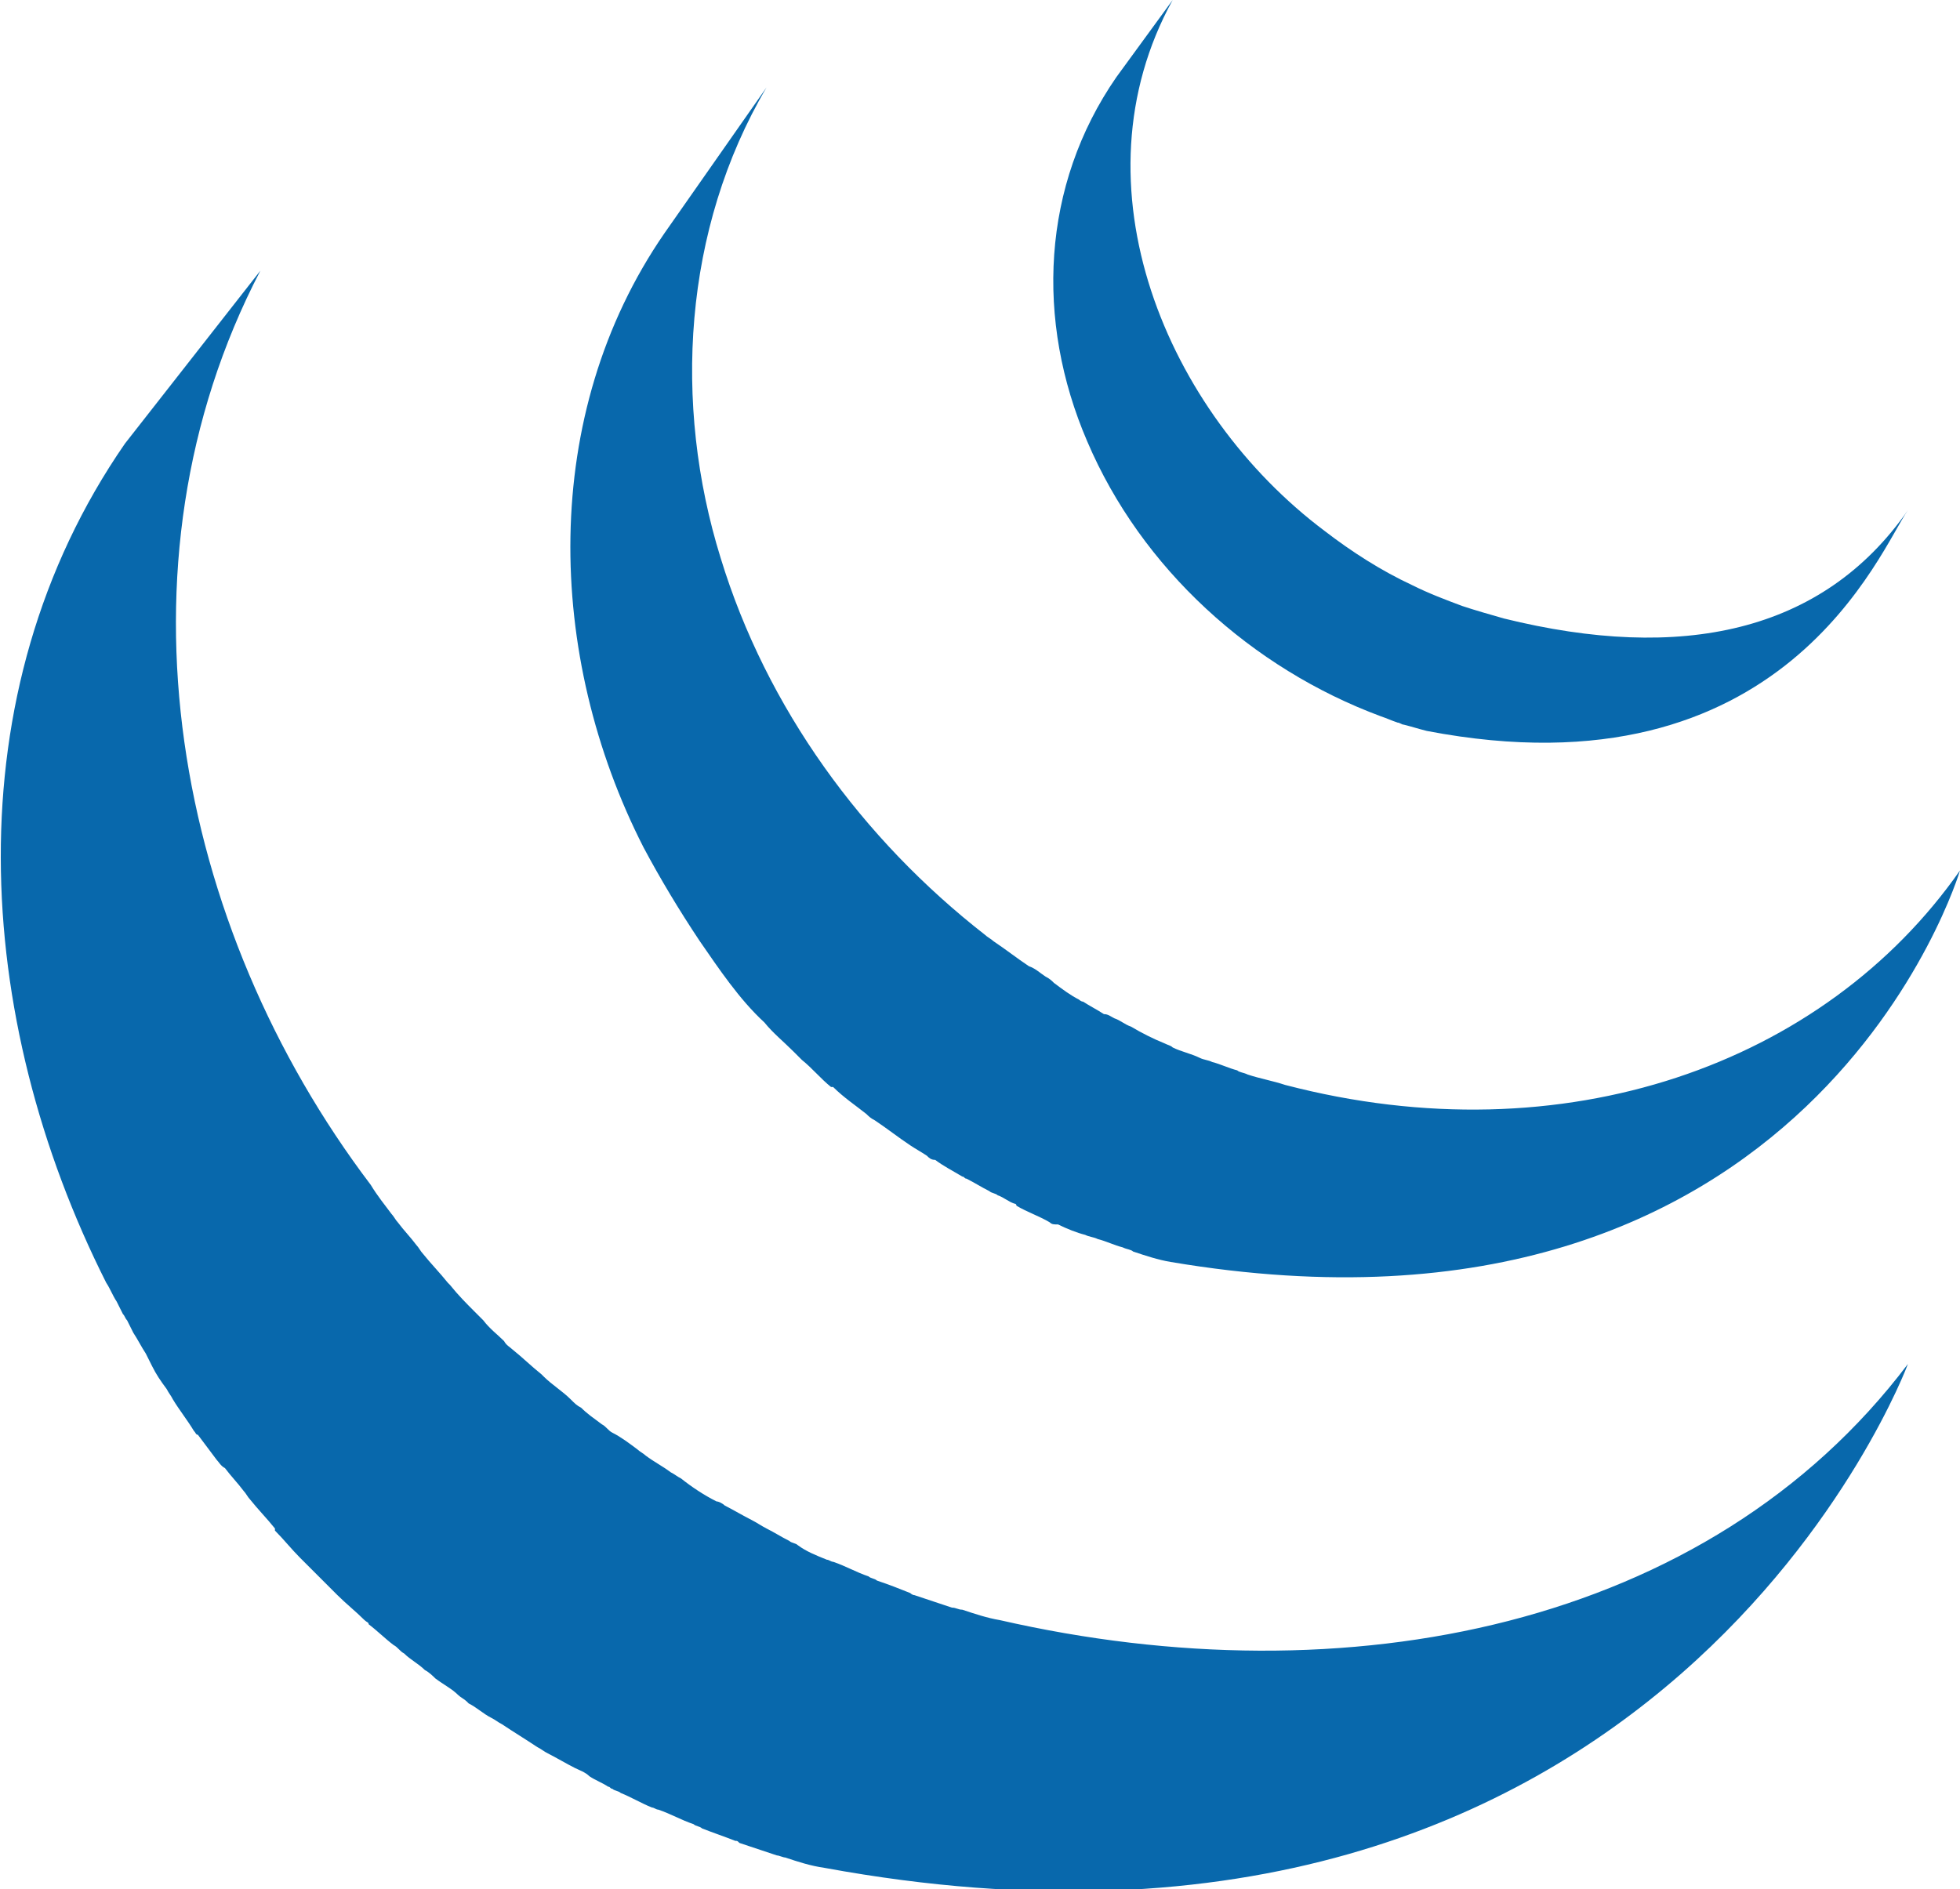
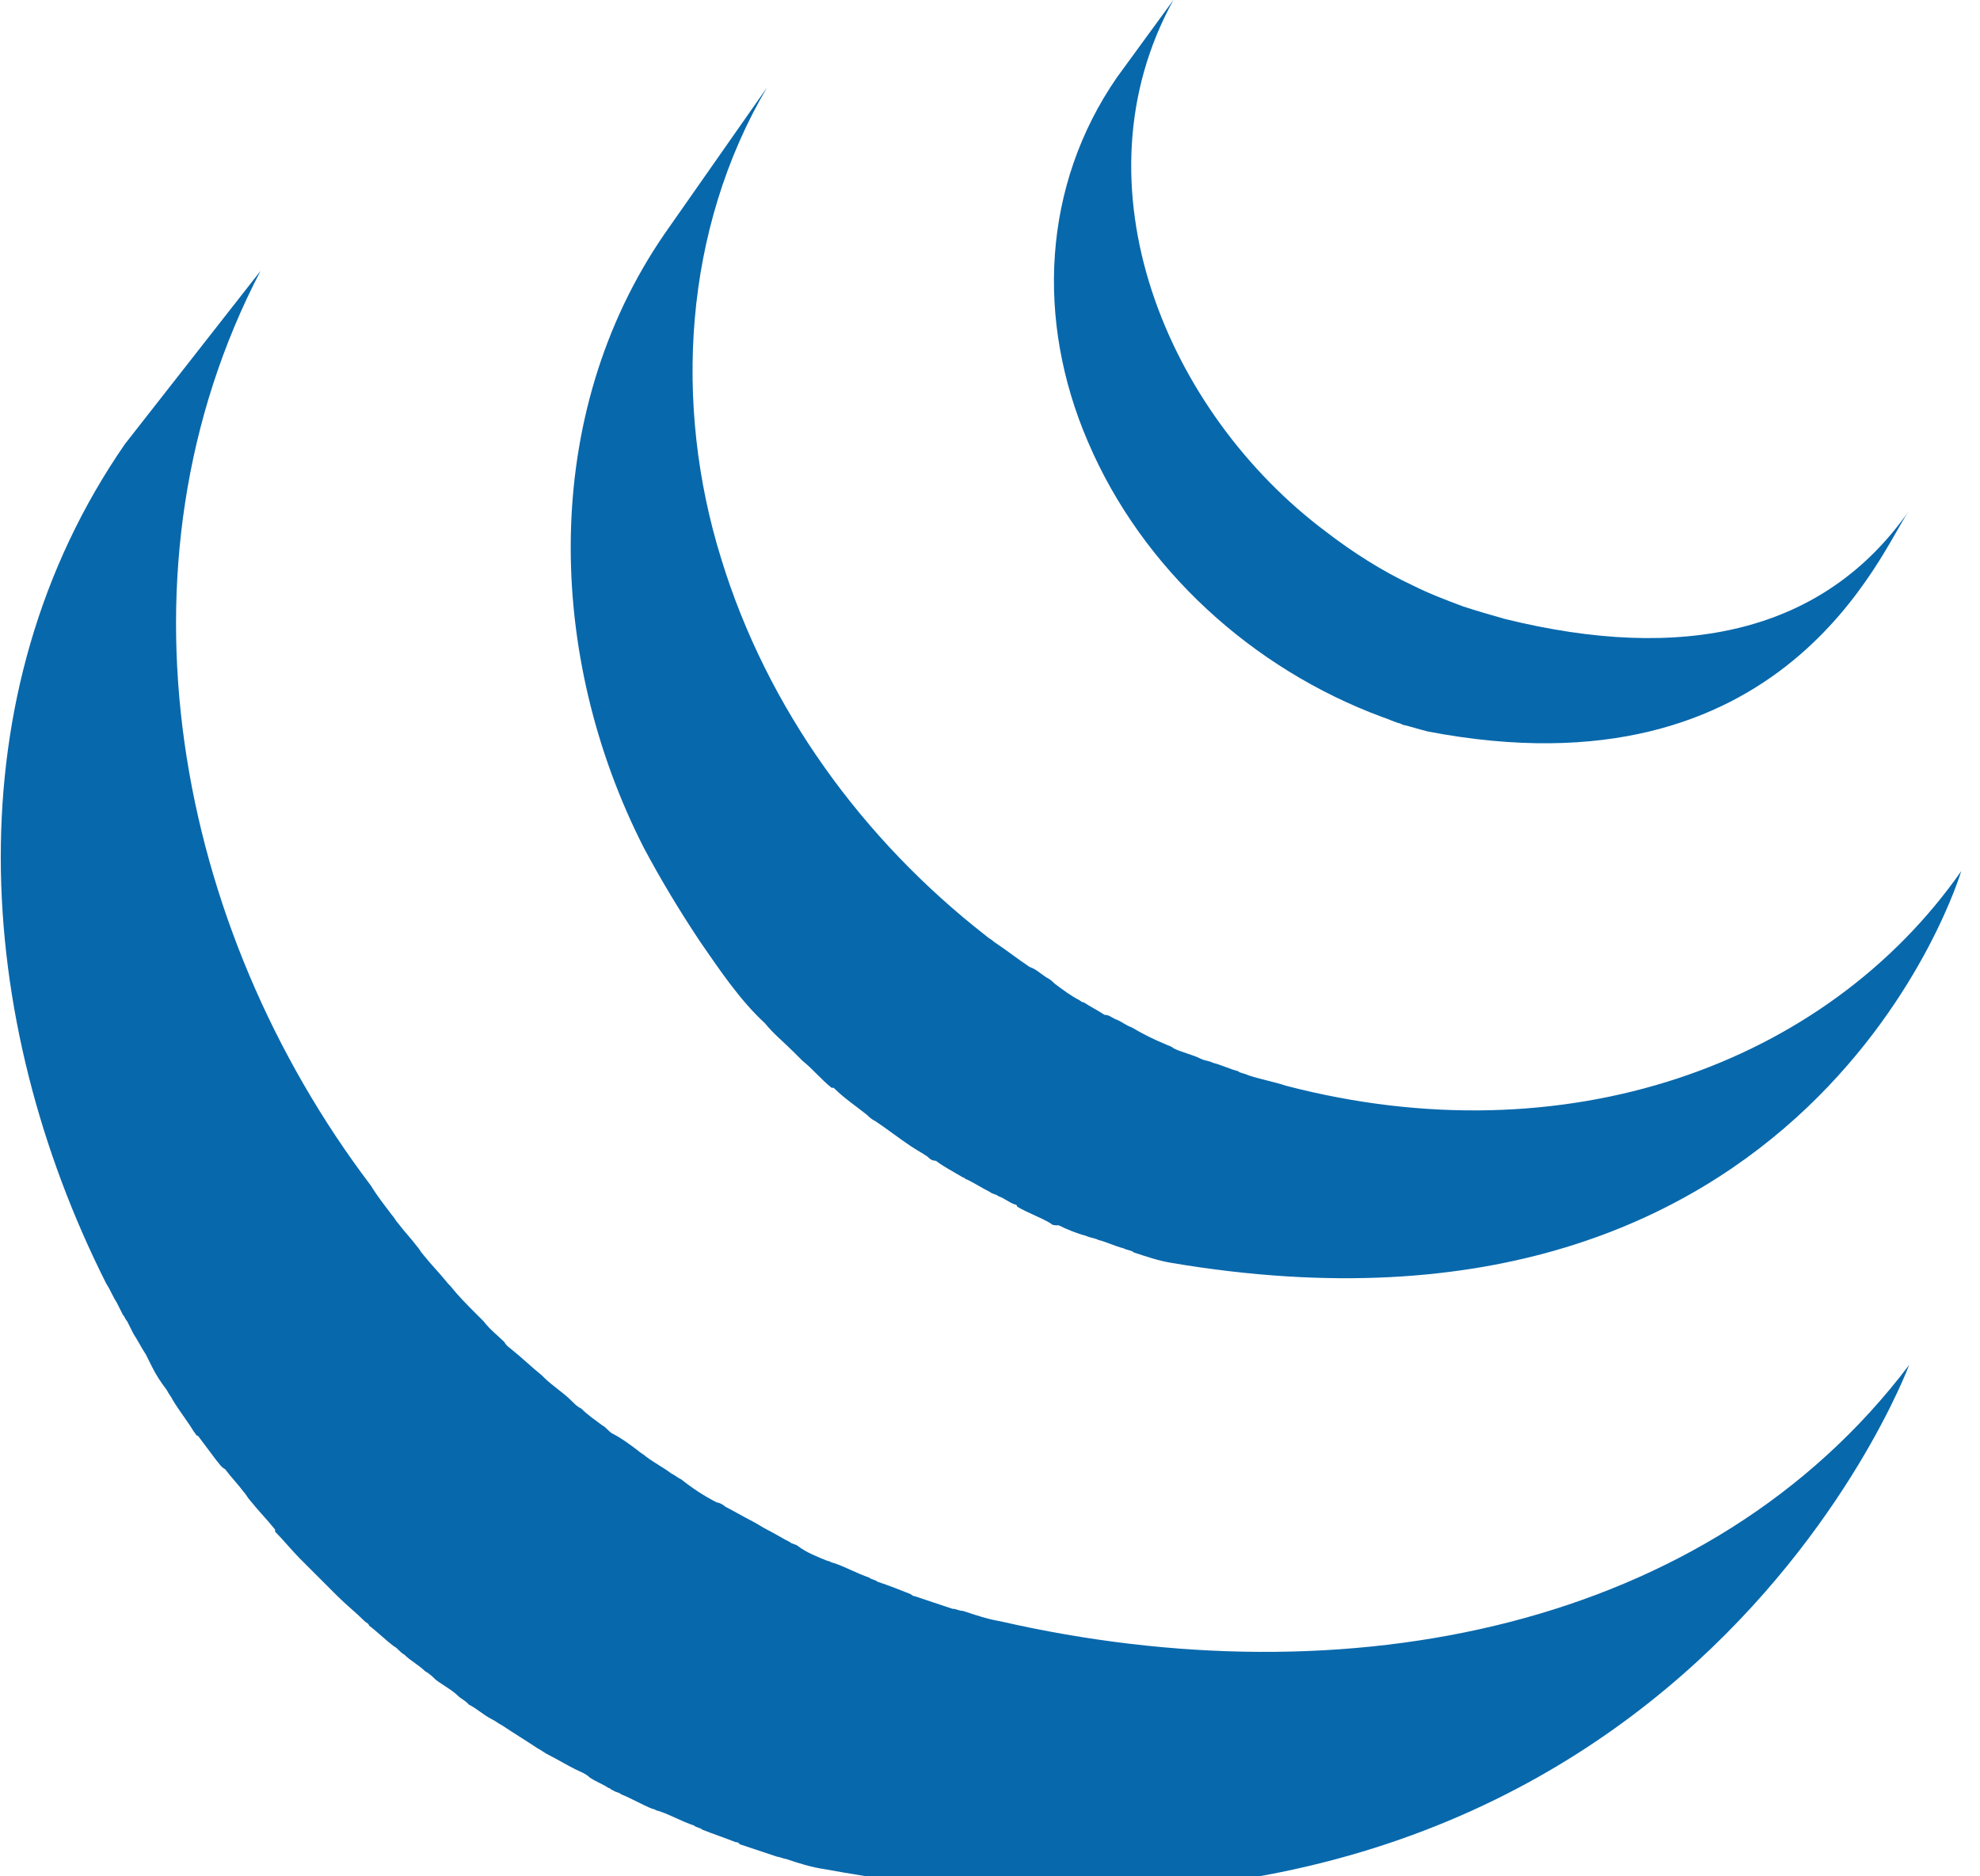
- <svg xmlns="http://www.w3.org/2000/svg" version="1.1" id="Layer_1" x="0px" y="0px" viewBox="0 0 94.1 90.7" style="enable-background:new 0 0 94.1 90.7;" xml:space="preserve">
-   <style type="text/css">
- 	.st0{fill:#0868AC;}
- </style>
-   <path class="st0" d="M6,21.3c-8.3,12-7.3,27.6-0.9,40.3c0.2,0.3,0.3,0.6,0.5,0.9c0.1,0.2,0.2,0.4,0.3,0.6c0.1,0.1,0.1,0.2,0.2,0.3  c0.1,0.2,0.2,0.4,0.3,0.6c0.2,0.3,0.4,0.7,0.6,1c0.1,0.2,0.2,0.4,0.3,0.6C7.5,66,7.7,66.3,8,66.7c0.1,0.2,0.2,0.3,0.3,0.5  c0.3,0.5,0.7,1,1,1.5c0,0,0,0,0,0c0.1,0.1,0.1,0.2,0.2,0.2c0.3,0.4,0.6,0.8,0.9,1.2c0.1,0.1,0.2,0.3,0.4,0.4  c0.3,0.4,0.6,0.7,0.9,1.1c0.1,0.1,0.2,0.3,0.3,0.4c0.4,0.5,0.8,0.9,1.2,1.4c0,0,0,0,0,0c0,0,0,0,0,0.1c0.4,0.4,0.8,0.9,1.2,1.3  c0.1,0.1,0.3,0.3,0.4,0.4c0.3,0.3,0.6,0.6,1,1c0.1,0.1,0.3,0.3,0.4,0.4c0.4,0.4,0.9,0.8,1.3,1.2c0,0,0,0,0,0  c0.1,0.1,0.2,0.1,0.2,0.2c0.4,0.3,0.8,0.7,1.2,1c0.2,0.1,0.3,0.3,0.5,0.4c0.3,0.3,0.7,0.5,1,0.8c0.2,0.1,0.4,0.3,0.5,0.4  c0.4,0.3,0.8,0.5,1.1,0.8c0.1,0.1,0.3,0.2,0.4,0.3c0,0,0.1,0.1,0.1,0.1c0.4,0.2,0.7,0.5,1.1,0.7c0.2,0.1,0.3,0.2,0.5,0.3  c0.6,0.4,1.1,0.7,1.7,1.1c0.2,0.1,0.3,0.2,0.5,0.3c0.4,0.2,0.9,0.5,1.3,0.7c0.2,0.1,0.5,0.2,0.7,0.4c0.3,0.2,0.6,0.3,0.9,0.5  c0.1,0,0.1,0.1,0.2,0.1c0.1,0.1,0.3,0.1,0.4,0.2c0.5,0.2,1,0.5,1.5,0.7c0.1,0,0.2,0.1,0.3,0.1c0.6,0.2,1.1,0.5,1.7,0.7  c0.1,0.1,0.3,0.1,0.4,0.2c0.5,0.2,1.1,0.4,1.6,0.6c0.1,0,0.1,0,0.2,0.1c0.6,0.2,1.2,0.4,1.8,0.6c0.1,0,0.3,0.1,0.4,0.1  c0.6,0.2,1.2,0.4,1.9,0.5c40.3,7.4,52-24.2,52-24.2C82,78.2,64.6,81.6,48,77.8c-0.6-0.1-1.2-0.3-1.8-0.5c-0.2,0-0.3-0.1-0.5-0.1  c-0.6-0.2-1.2-0.4-1.8-0.6c-0.1,0-0.2-0.1-0.2-0.1c-0.5-0.2-1-0.4-1.6-0.6c-0.1-0.1-0.3-0.1-0.4-0.2c-0.6-0.2-1.1-0.5-1.7-0.7  c-0.1,0-0.2-0.1-0.3-0.1c-0.5-0.2-1-0.4-1.4-0.7c-0.1-0.1-0.3-0.1-0.4-0.2c-0.4-0.2-0.7-0.4-1.1-0.6c-0.2-0.1-0.5-0.3-0.7-0.4  c-0.4-0.2-0.9-0.5-1.3-0.7c-0.1-0.1-0.3-0.2-0.4-0.2c-0.6-0.3-1.2-0.7-1.7-1.1c-0.2-0.1-0.3-0.2-0.5-0.3c-0.4-0.3-0.8-0.5-1.2-0.8  c-0.1-0.1-0.3-0.2-0.4-0.3c-0.4-0.3-0.8-0.6-1.2-0.8c-0.2-0.1-0.3-0.3-0.5-0.4c-0.4-0.3-0.7-0.5-1-0.8c-0.2-0.1-0.3-0.2-0.5-0.4  c-0.4-0.4-0.9-0.7-1.3-1.1c0,0-0.1-0.1-0.1-0.1c-0.5-0.4-0.9-0.8-1.4-1.2c-0.1-0.1-0.3-0.2-0.4-0.4c-0.3-0.3-0.7-0.6-1-1  c-0.1-0.1-0.3-0.3-0.4-0.4c-0.4-0.4-0.8-0.8-1.2-1.3c0,0,0,0-0.1-0.1c-0.4-0.5-0.8-0.9-1.2-1.4c-0.1-0.1-0.2-0.3-0.3-0.4  c-0.3-0.4-0.6-0.7-0.9-1.1c-0.1-0.1-0.2-0.3-0.3-0.4c-0.3-0.4-0.7-0.9-1-1.4C8.4,44.5,5.1,27.2,12.5,13" />
-   <path class="st0" d="M31.9,11.2c-6,8.7-5.7,20.3-1,29.5c0.8,1.5,1.7,3,2.7,4.5c0.9,1.3,1.9,2.8,3.1,3.9c0.4,0.5,0.9,0.9,1.4,1.4  c0.1,0.1,0.2,0.2,0.4,0.4c0.5,0.4,0.9,0.9,1.4,1.3c0,0,0,0,0.1,0c0,0,0,0,0,0c0.5,0.5,1.1,0.9,1.6,1.3c0.1,0.1,0.2,0.2,0.4,0.3  c0.6,0.4,1.1,0.8,1.7,1.2c0,0,0,0,0,0c0.3,0.2,0.5,0.3,0.8,0.5c0.1,0.1,0.2,0.2,0.4,0.2c0.4,0.3,0.8,0.5,1.3,0.8  c0.1,0,0.1,0.1,0.2,0.1c0.4,0.2,0.7,0.4,1.1,0.6c0.1,0.1,0.3,0.1,0.4,0.2c0.3,0.1,0.5,0.3,0.8,0.4c0,0,0.1,0,0.1,0.1  c0.5,0.3,1.1,0.5,1.6,0.8c0.1,0.1,0.2,0.1,0.4,0.1c0.4,0.2,0.9,0.4,1.3,0.5c0.2,0.1,0.4,0.1,0.6,0.2c0.4,0.1,0.8,0.3,1.2,0.4  c0.2,0.1,0.4,0.1,0.5,0.2c0.6,0.2,1.2,0.4,1.8,0.5C87,65.8,94.1,41.8,94.1,41.8c-6.5,9.3-19,13.8-32.4,10.3  c-0.6-0.2-1.2-0.3-1.8-0.5c-0.2-0.1-0.4-0.1-0.5-0.2c-0.4-0.1-0.8-0.3-1.2-0.4c-0.2-0.1-0.4-0.1-0.6-0.2c-0.4-0.2-0.9-0.3-1.3-0.5  c-0.1-0.1-0.2-0.1-0.4-0.2c-0.5-0.2-1.1-0.5-1.6-0.8c-0.3-0.1-0.5-0.3-0.8-0.4c-0.2-0.1-0.3-0.2-0.5-0.2c-0.3-0.2-0.7-0.4-1-0.6  c-0.1,0-0.2-0.1-0.2-0.1c-0.4-0.2-0.8-0.5-1.2-0.8c-0.1-0.1-0.2-0.2-0.4-0.3c-0.3-0.2-0.5-0.4-0.8-0.5c-0.6-0.4-1.1-0.8-1.7-1.2  c-0.1-0.1-0.3-0.2-0.4-0.3C41.4,40.3,36.8,34,34.6,26.8c-2.3-7.4-1.8-15.8,2.2-22.6" />
-   <path class="st0" d="M53.6,3.7c-3.6,5.2-3.9,11.7-1.4,17.5c2.6,6.1,7.9,10.9,14.1,13.2c0.3,0.1,0.5,0.2,0.8,0.3  c0.1,0,0.2,0.1,0.3,0.1c0.4,0.1,0.7,0.2,1.1,0.3c17.2,3.3,21.8-8.8,23.1-10.6c-4.1,5.9-10.9,7.3-19.4,5.2c-0.7-0.2-1.4-0.4-2-0.6  c-0.8-0.3-1.6-0.6-2.4-1c-1.5-0.7-2.9-1.6-4.2-2.6C56,19.8,51.4,8.9,56.3,0" />
+ <svg xmlns="http://www.w3.org/2000/svg" width="95" height="90">
+   <path fill="#0868AC" d="M6,21.3c-8.3,12-7.3,27.6-0.9,40.3c0.2,0.3,0.3,0.6,0.5,0.9c0.1,0.2,0.2,0.4,0.3,0.6c0.1,0.1,0.1,0.2,0.2,0.3  c0.1,0.2,0.2,0.4,0.3,0.6c0.2,0.3,0.4,0.7,0.6,1c0.1,0.2,0.2,0.4,0.3,0.6C7.5,66,7.7,66.3,8,66.7c0.1,0.2,0.2,0.3,0.3,0.5  c0.3,0.5,0.7,1,1,1.5c0,0,0,0,0,0c0.1,0.1,0.1,0.2,0.2,0.2c0.3,0.4,0.6,0.8,0.9,1.2c0.1,0.1,0.2,0.3,0.4,0.4  c0.3,0.4,0.6,0.7,0.9,1.1c0.1,0.1,0.2,0.3,0.3,0.4c0.4,0.5,0.8,0.9,1.2,1.4c0,0,0,0,0,0c0,0,0,0,0,0.1c0.4,0.4,0.8,0.9,1.2,1.3  c0.1,0.1,0.3,0.3,0.4,0.4c0.3,0.3,0.6,0.6,1,1c0.1,0.1,0.3,0.3,0.4,0.4c0.4,0.4,0.9,0.8,1.3,1.2c0,0,0,0,0,0  c0.1,0.1,0.2,0.1,0.2,0.2c0.4,0.3,0.8,0.7,1.2,1c0.2,0.1,0.3,0.3,0.5,0.4c0.3,0.3,0.7,0.5,1,0.8c0.2,0.1,0.4,0.3,0.5,0.4  c0.4,0.3,0.8,0.5,1.1,0.8c0.1,0.1,0.3,0.2,0.4,0.3c0,0,0.1,0.1,0.1,0.1c0.4,0.2,0.7,0.5,1.1,0.7c0.2,0.1,0.3,0.2,0.5,0.3  c0.6,0.4,1.1,0.7,1.7,1.1c0.2,0.1,0.3,0.2,0.5,0.3c0.4,0.2,0.9,0.5,1.3,0.7c0.2,0.1,0.5,0.2,0.7,0.4c0.3,0.2,0.6,0.3,0.9,0.5  c0.1,0,0.1,0.1,0.2,0.1c0.1,0.1,0.3,0.1,0.4,0.2c0.5,0.2,1,0.5,1.5,0.7c0.1,0,0.2,0.1,0.3,0.1c0.6,0.2,1.1,0.5,1.7,0.7  c0.1,0.1,0.3,0.1,0.4,0.2c0.5,0.2,1.1,0.4,1.6,0.6c0.1,0,0.1,0,0.2,0.1c0.6,0.2,1.2,0.4,1.8,0.6c0.1,0,0.3,0.1,0.4,0.1  c0.6,0.2,1.2,0.4,1.9,0.5c40.3,7.4,52-24.2,52-24.2C82,78.2,64.6,81.6,48,77.8c-0.6-0.1-1.2-0.3-1.8-0.5c-0.2,0-0.3-0.1-0.5-0.1  c-0.6-0.2-1.2-0.4-1.8-0.6c-0.1,0-0.2-0.1-0.2-0.1c-0.5-0.2-1-0.4-1.6-0.6c-0.1-0.1-0.3-0.1-0.4-0.2c-0.6-0.2-1.1-0.5-1.7-0.7  c-0.1,0-0.2-0.1-0.3-0.1c-0.5-0.2-1-0.4-1.4-0.7c-0.1-0.1-0.3-0.1-0.4-0.2c-0.4-0.2-0.7-0.4-1.1-0.6c-0.2-0.1-0.5-0.3-0.7-0.4  c-0.4-0.2-0.9-0.5-1.3-0.7c-0.1-0.1-0.3-0.2-0.4-0.2c-0.6-0.3-1.2-0.7-1.7-1.1c-0.2-0.1-0.3-0.2-0.5-0.3c-0.4-0.3-0.8-0.5-1.2-0.8  c-0.1-0.1-0.3-0.2-0.4-0.3c-0.4-0.3-0.8-0.6-1.2-0.8c-0.2-0.1-0.3-0.3-0.5-0.4c-0.4-0.3-0.7-0.5-1-0.8c-0.2-0.1-0.3-0.2-0.5-0.4  c-0.4-0.4-0.9-0.7-1.3-1.1c0,0-0.1-0.1-0.1-0.1c-0.5-0.4-0.9-0.8-1.4-1.2c-0.1-0.1-0.3-0.2-0.4-0.4c-0.3-0.3-0.7-0.6-1-1  c-0.1-0.1-0.3-0.3-0.4-0.4c-0.4-0.4-0.8-0.8-1.2-1.3c0,0,0,0-0.1-0.1c-0.4-0.5-0.8-0.9-1.2-1.4c-0.1-0.1-0.2-0.3-0.3-0.4  c-0.3-0.4-0.6-0.7-0.9-1.1c-0.1-0.1-0.2-0.3-0.3-0.4c-0.3-0.4-0.7-0.9-1-1.4C8.4,44.5,5.1,27.2,12.5,13" />
+   <path fill="#0868AC" d="M31.9,11.2c-6,8.7-5.7,20.3-1,29.5c0.8,1.5,1.7,3,2.7,4.5c0.9,1.3,1.9,2.8,3.1,3.9c0.4,0.5,0.9,0.9,1.4,1.4  c0.1,0.1,0.2,0.2,0.4,0.4c0.5,0.4,0.9,0.9,1.4,1.3c0,0,0,0,0.1,0c0,0,0,0,0,0c0.5,0.5,1.1,0.9,1.6,1.3c0.1,0.1,0.2,0.2,0.4,0.3  c0.6,0.4,1.1,0.8,1.7,1.2c0,0,0,0,0,0c0.3,0.2,0.5,0.3,0.8,0.5c0.1,0.1,0.2,0.2,0.4,0.2c0.4,0.3,0.8,0.5,1.3,0.8  c0.1,0,0.1,0.1,0.2,0.1c0.4,0.2,0.7,0.4,1.1,0.6c0.1,0.1,0.3,0.1,0.4,0.2c0.3,0.1,0.5,0.3,0.8,0.4c0,0,0.1,0,0.1,0.1  c0.5,0.3,1.1,0.5,1.6,0.8c0.1,0.1,0.2,0.1,0.4,0.1c0.4,0.2,0.9,0.4,1.3,0.5c0.2,0.1,0.4,0.1,0.6,0.2c0.4,0.1,0.8,0.3,1.2,0.4  c0.2,0.1,0.4,0.1,0.5,0.2c0.6,0.2,1.2,0.4,1.8,0.5C87,65.8,94.1,41.8,94.1,41.8c-6.5,9.3-19,13.8-32.4,10.3  c-0.6-0.2-1.2-0.3-1.8-0.5c-0.2-0.1-0.4-0.1-0.5-0.2c-0.4-0.1-0.8-0.3-1.2-0.4c-0.2-0.1-0.4-0.1-0.6-0.2c-0.4-0.2-0.9-0.3-1.3-0.5  c-0.1-0.1-0.2-0.1-0.4-0.2c-0.5-0.2-1.1-0.5-1.6-0.8c-0.3-0.1-0.5-0.3-0.8-0.4c-0.2-0.1-0.3-0.2-0.5-0.2c-0.3-0.2-0.7-0.4-1-0.6  c-0.1,0-0.2-0.1-0.2-0.1c-0.4-0.2-0.8-0.5-1.2-0.8c-0.1-0.1-0.2-0.2-0.4-0.3c-0.3-0.2-0.5-0.4-0.8-0.5c-0.6-0.4-1.1-0.8-1.7-1.2  c-0.1-0.1-0.3-0.2-0.4-0.3C41.4,40.3,36.8,34,34.6,26.8c-2.3-7.4-1.8-15.8,2.2-22.6" />
+   <path fill="#0868AC" d="M53.6,3.7c-3.6,5.2-3.9,11.7-1.4,17.5c2.6,6.1,7.9,10.9,14.1,13.2c0.3,0.1,0.5,0.2,0.8,0.3  c0.1,0,0.2,0.1,0.3,0.1c0.4,0.1,0.7,0.2,1.1,0.3c17.2,3.3,21.8-8.8,23.1-10.6c-4.1,5.9-10.9,7.3-19.4,5.2c-0.7-0.2-1.4-0.4-2-0.6  c-0.8-0.3-1.6-0.6-2.4-1c-1.5-0.7-2.9-1.6-4.2-2.6C56,19.8,51.4,8.9,56.3,0" />
</svg>
